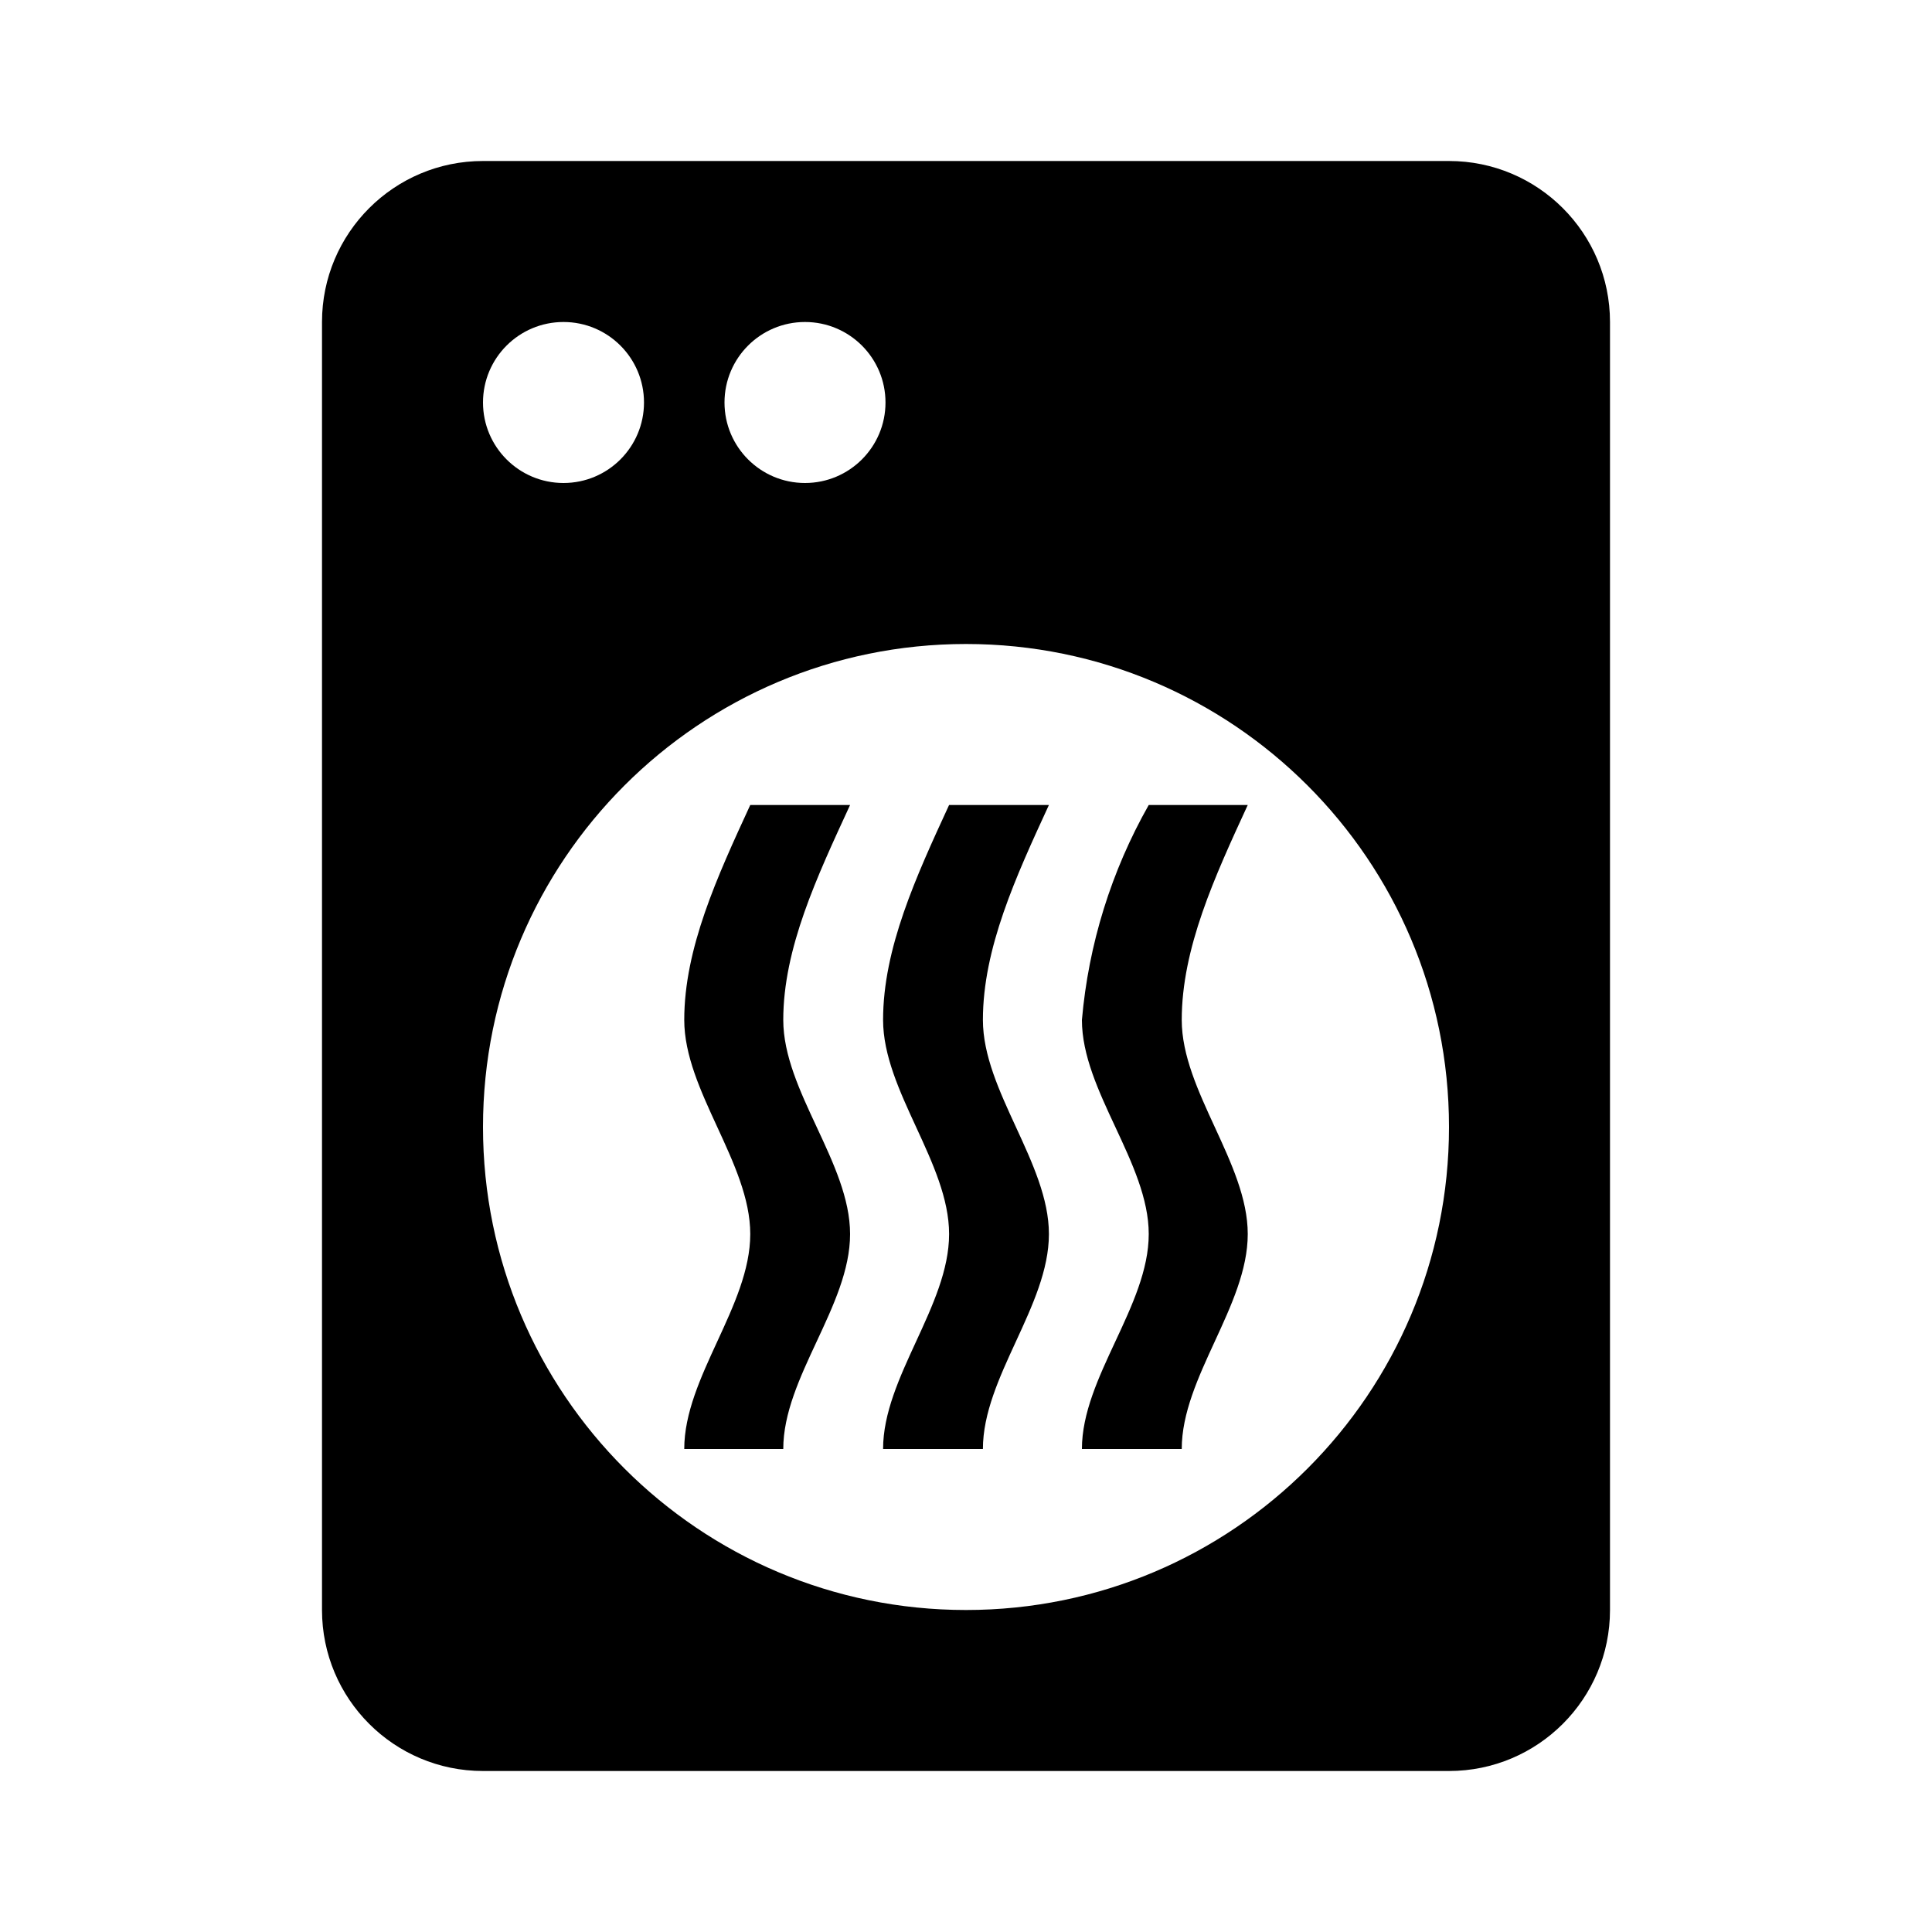
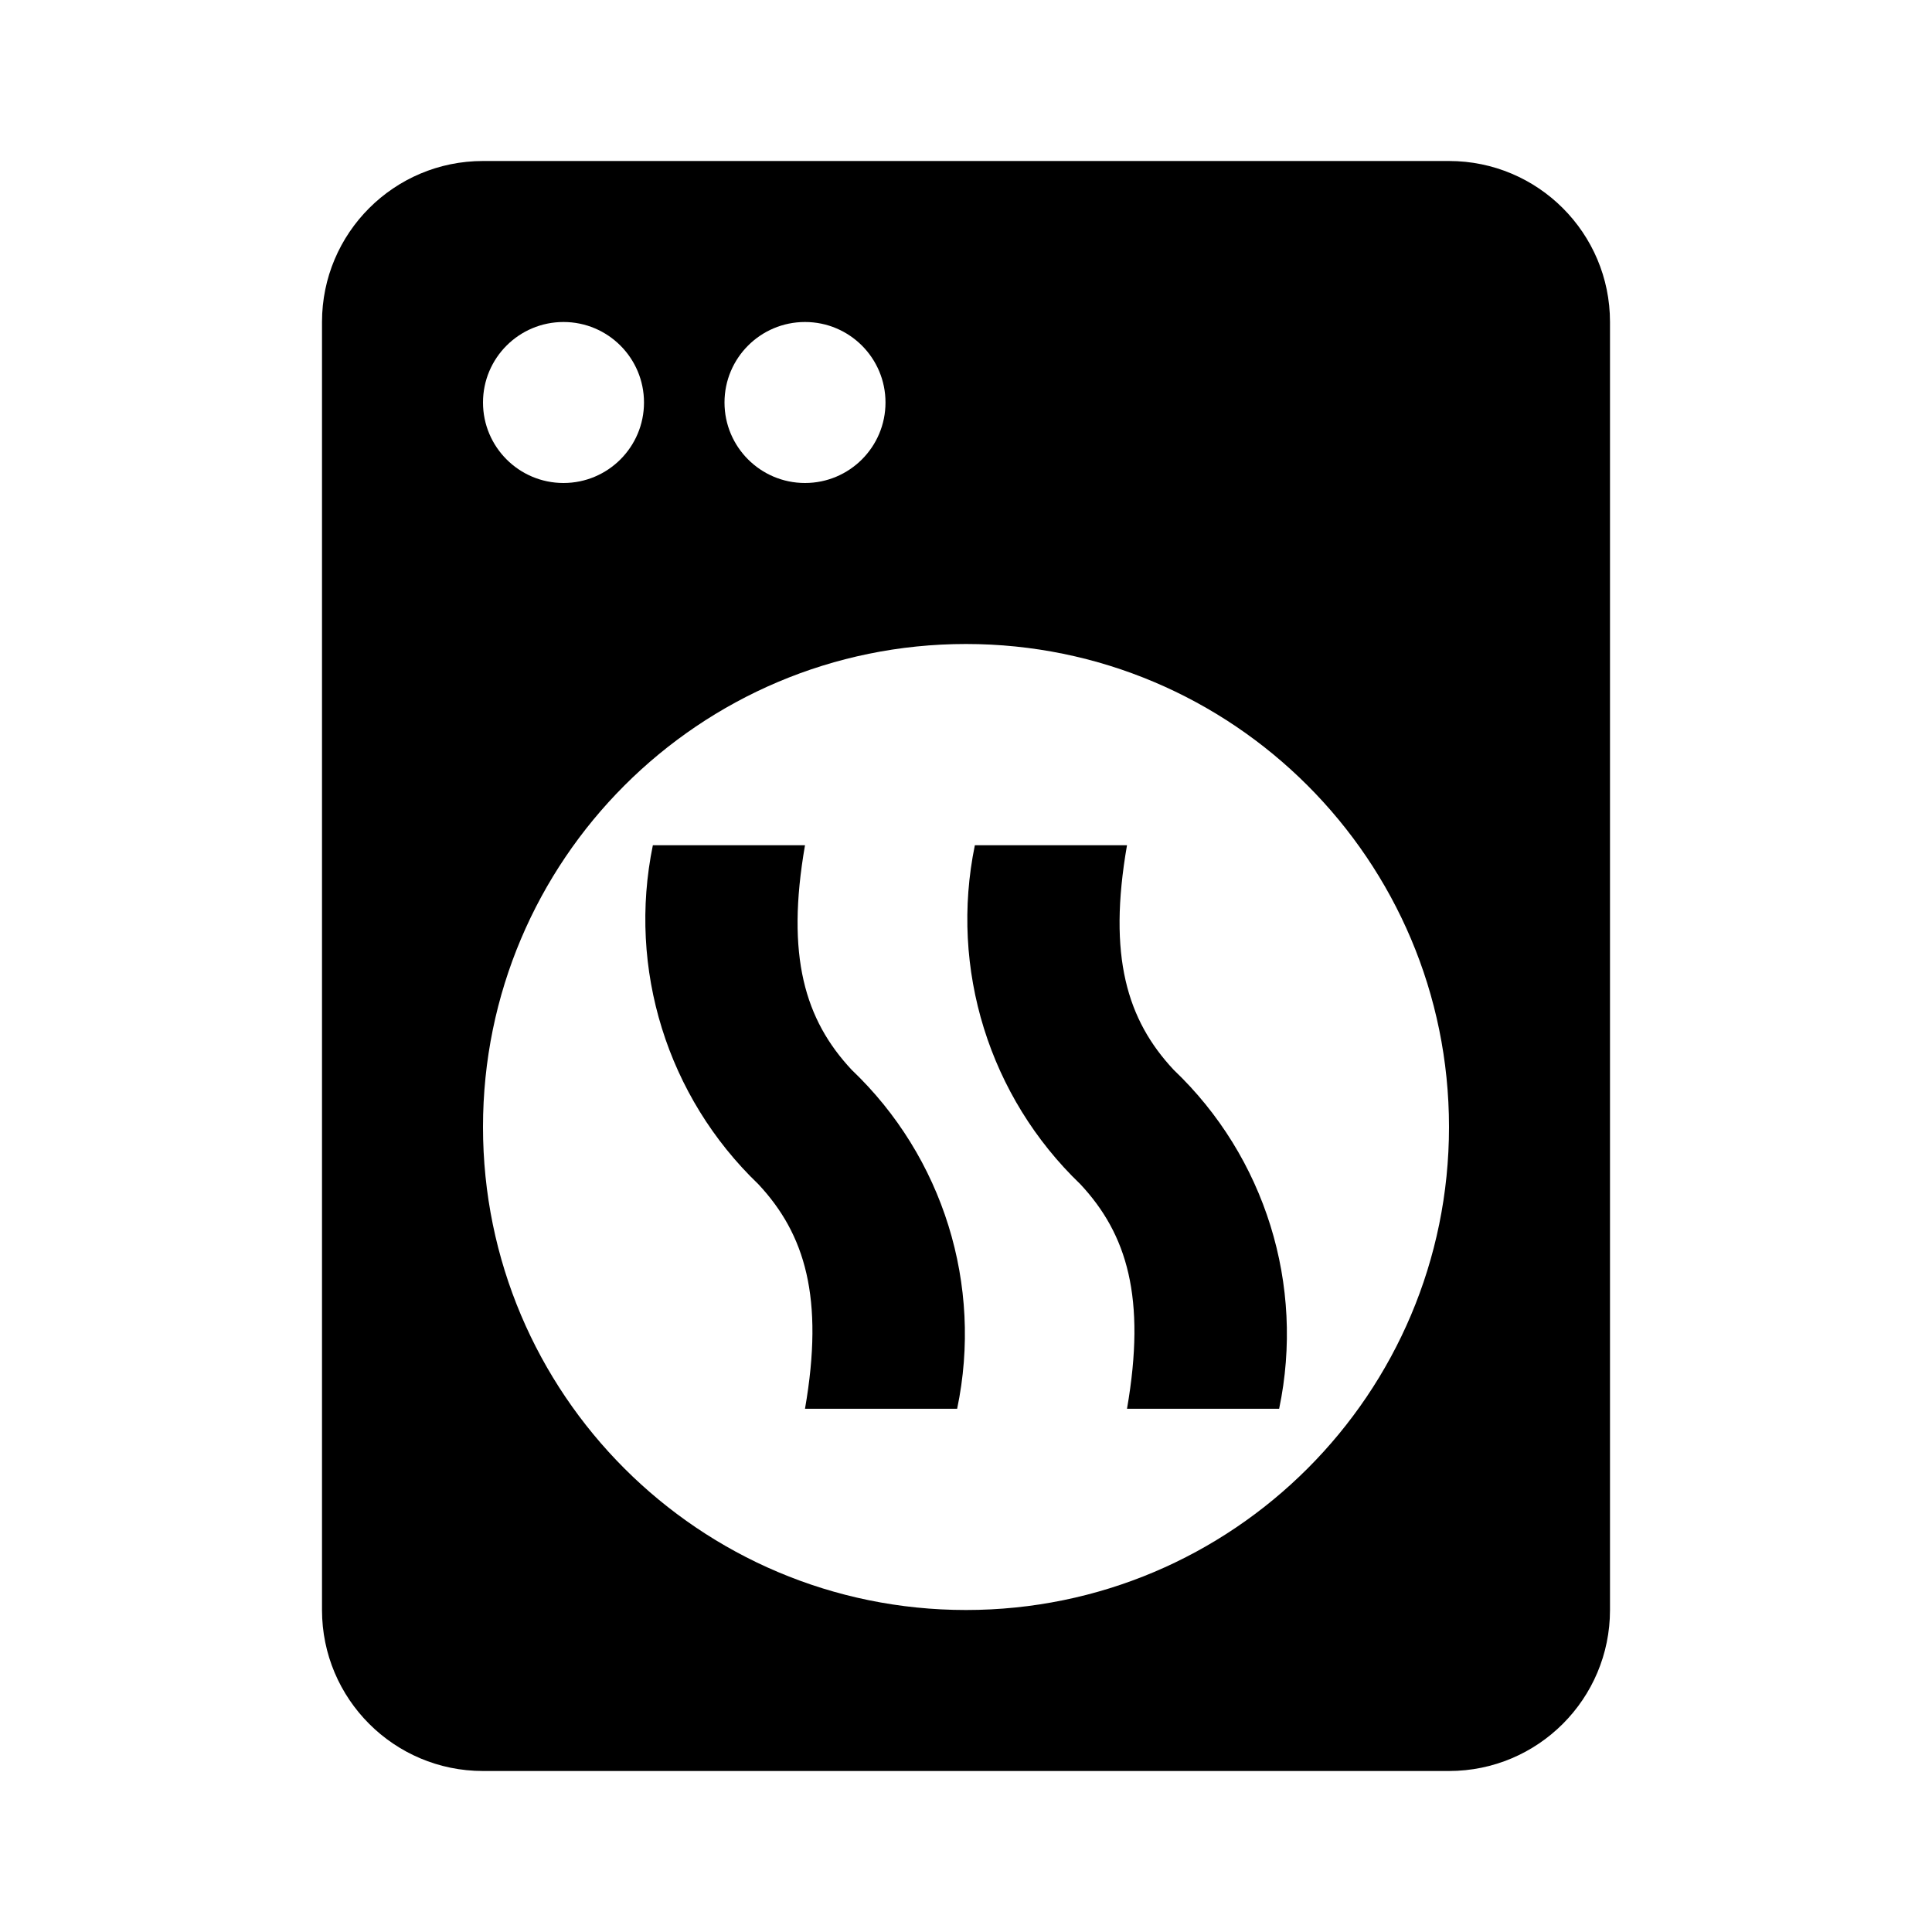
<svg xmlns="http://www.w3.org/2000/svg" height="24" width="24">
-   <path d="M6 2a2 2 0 0 0-2 2v16a2 2 0 0 0 2 2h12a2 2 0 0 0 2-2V4a2 2 0 0 0-2-2H6m1 2a1 1 0 0 1 1 1 1 1 0 0 1-1 1 1 1 0 0 1-1-1 1 1 0 0 1 1-1m3 0a1 1 0 0 1 1 1 1 1 0 0 1-1 1 1 1 0 0 1-1-1 1 1 0 0 1 1-1m2 4a6 6 0 0 1 6 6 6 6 0 0 1-6 6 6 6 0 0 1-6-6 6 6 0 0 1 6-6m-2.68 2c-.41.89-.82 1.78-.82 2.67 0 .88.82 1.78.82 2.66 0 .89-.82 1.78-.82 2.67h1.23c0-.89.83-1.78.83-2.67 0-.88-.83-1.78-.83-2.66 0-.89.42-1.78.83-2.67H9.32m2.47 0c-.41.89-.82 1.78-.82 2.67 0 .88.82 1.78.82 2.66 0 .89-.82 1.78-.82 2.67h1.24c0-.89.82-1.78.82-2.67 0-.88-.82-1.78-.82-2.66 0-.89.41-1.78.82-2.67h-1.24m2.48 0a6.57 6.57 0 0 0-.83 2.67c0 .88.83 1.78.83 2.66 0 .89-.83 1.78-.83 2.67h1.24c0-.89.82-1.78.82-2.67 0-.88-.82-1.78-.82-2.66 0-.89.41-1.78.82-2.67h-1.23z" />
+   <path d="M6 2h12a2 2 0 0 1 2 2v16a2 2 0 0 1-2 2H6a2 2 0 0 1-2-2V4a2 2 0 0 1 2-2m1 2a1 1 0 0 0-1 1 1 1 0 0 0 1 1 1 1 0 0 0 1-1 1 1 0 0 0-1-1m3 0a1 1 0 0 0-1 1 1 1 0 0 0 1 1 1 1 0 0 0 1-1 1 1 0 0 0-1-1m2 4a6 6 0 0 0-6 6 6 6 0 0 0 6 6 6 6 0 0 0 6-6 6 6 0 0 0-6-6m-3.89 2.5H10c-.24 1.38 0 2.17.58 2.79a4.53 4.53 0 0 1 1.31 4.21H10c.24-1.38 0-2.17-.58-2.79a4.56 4.56 0 0 1-1.31-4.21m4 0H14c-.24 1.38 0 2.17.58 2.79a4.53 4.53 0 0 1 1.31 4.21H14c.24-1.38 0-2.17-.58-2.79a4.56 4.56 0 0 1-1.31-4.21z" />
</svg>
